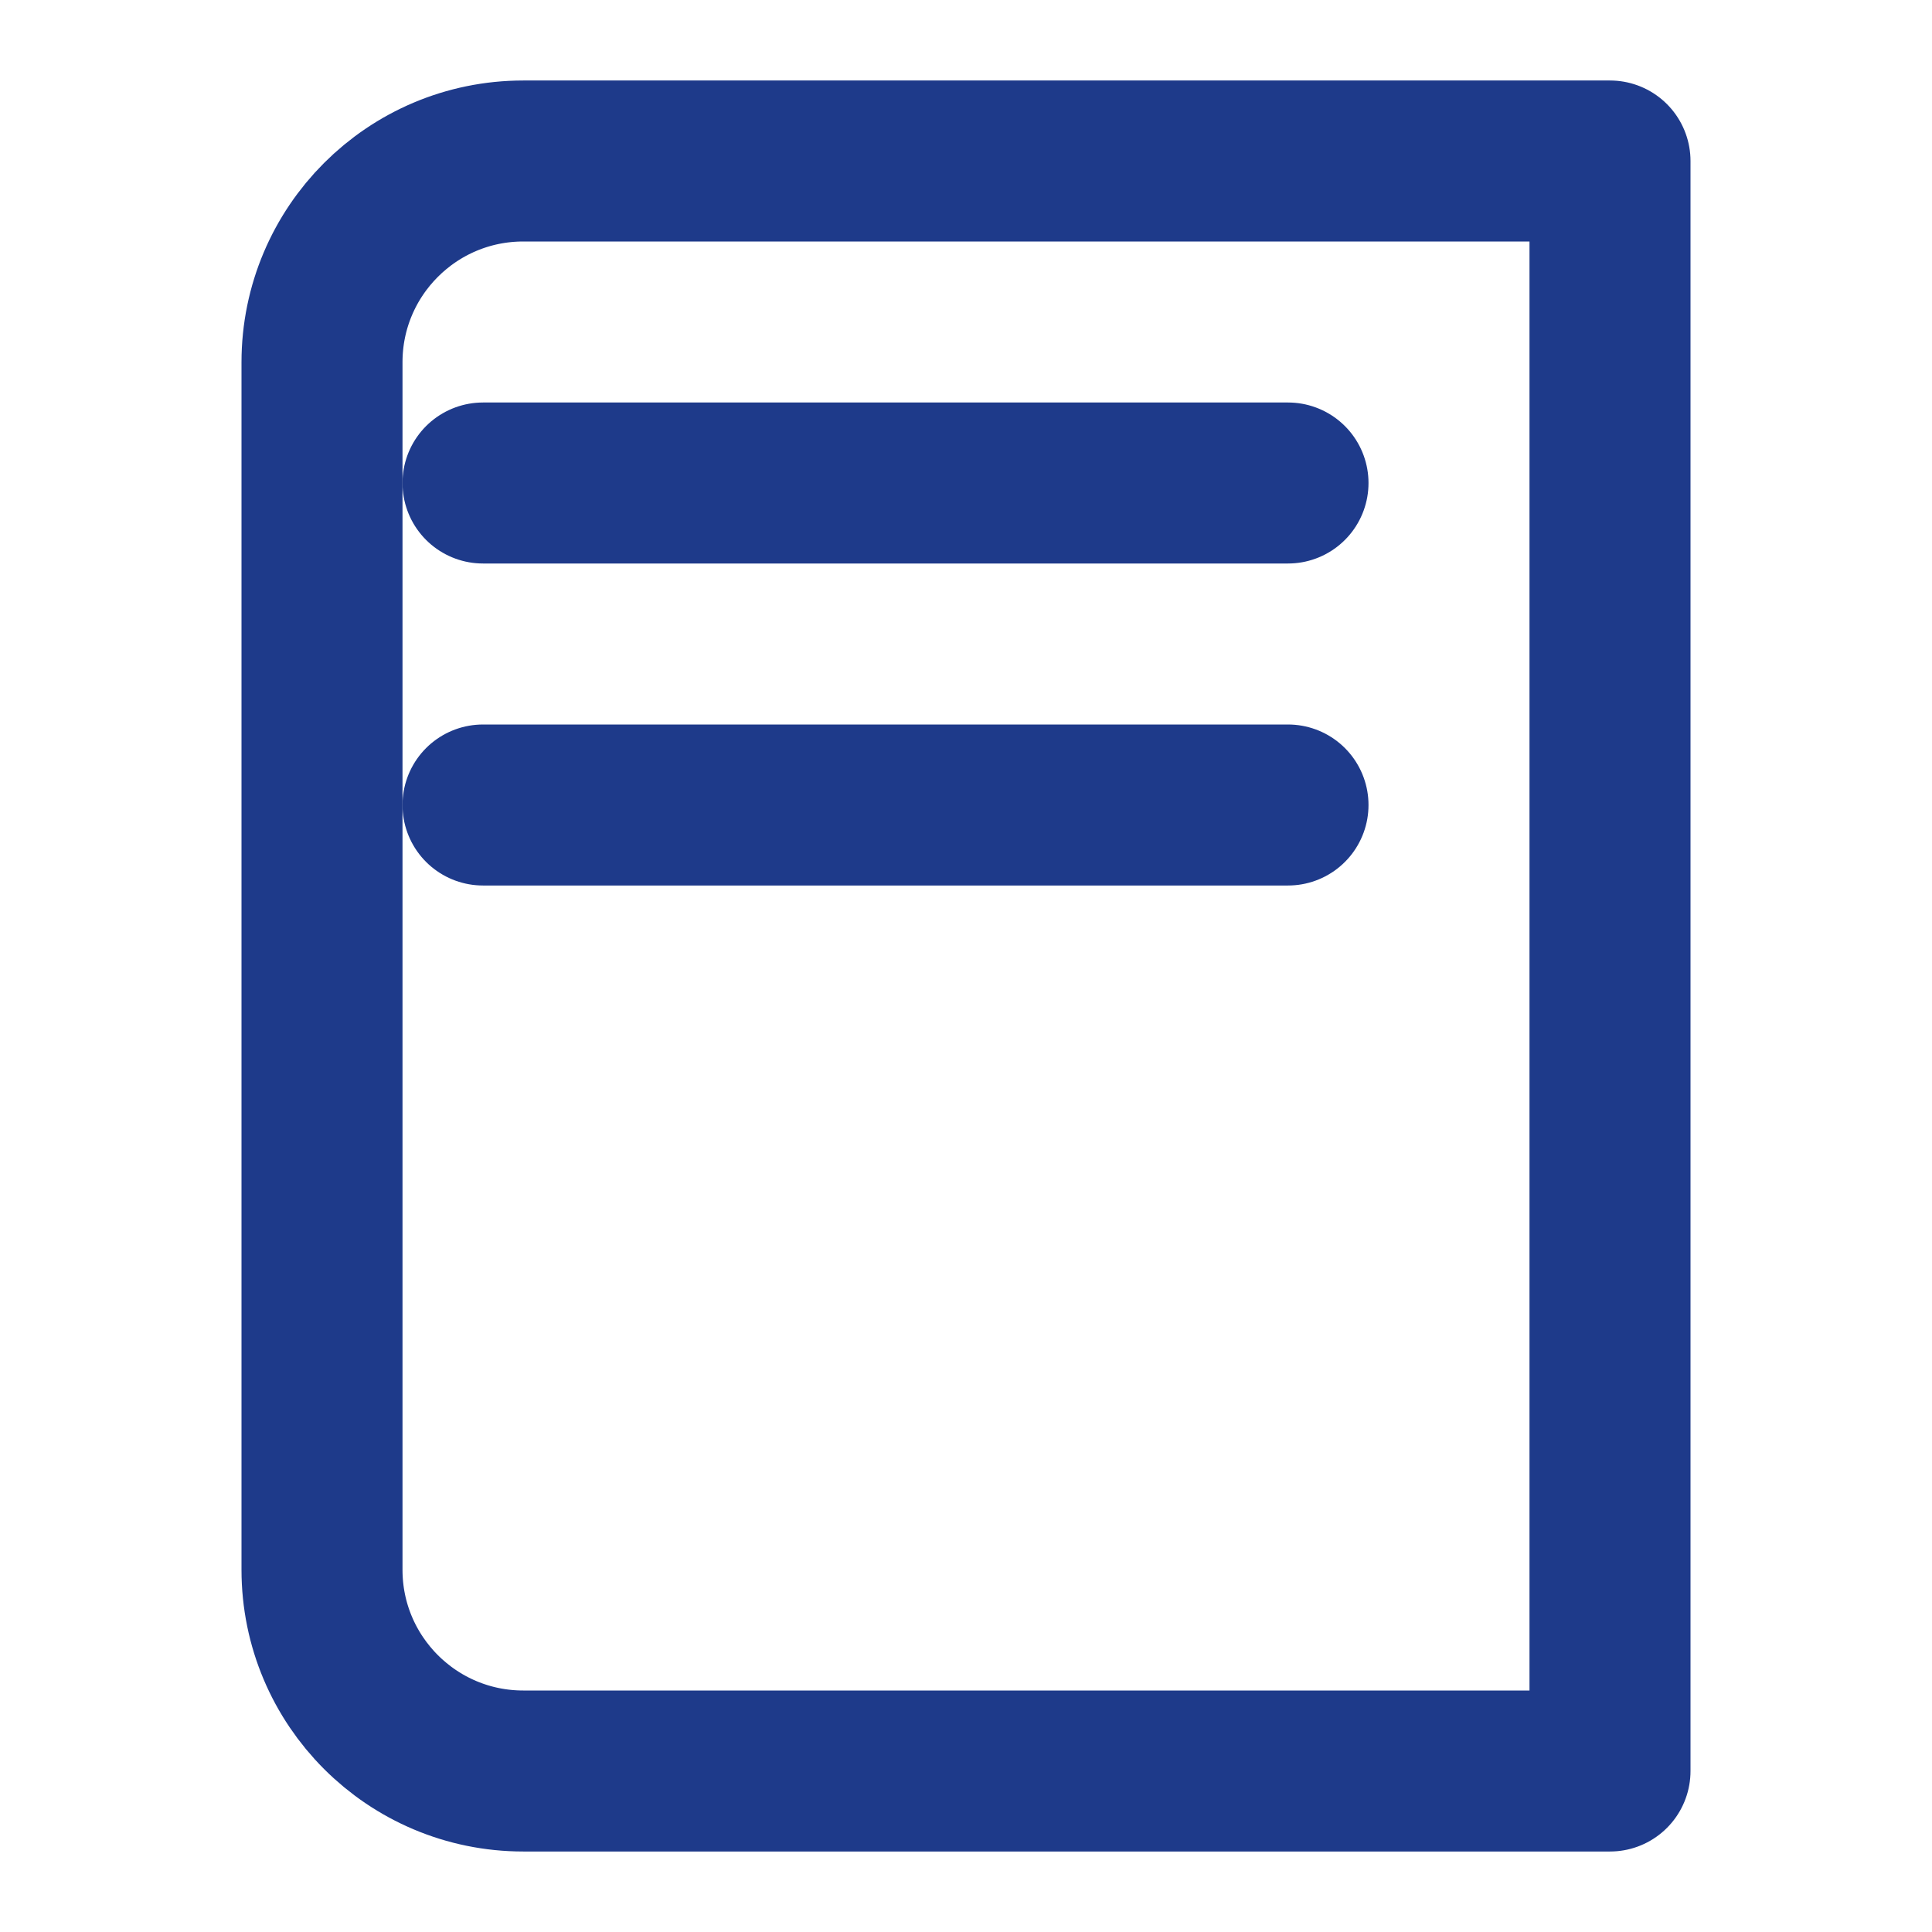
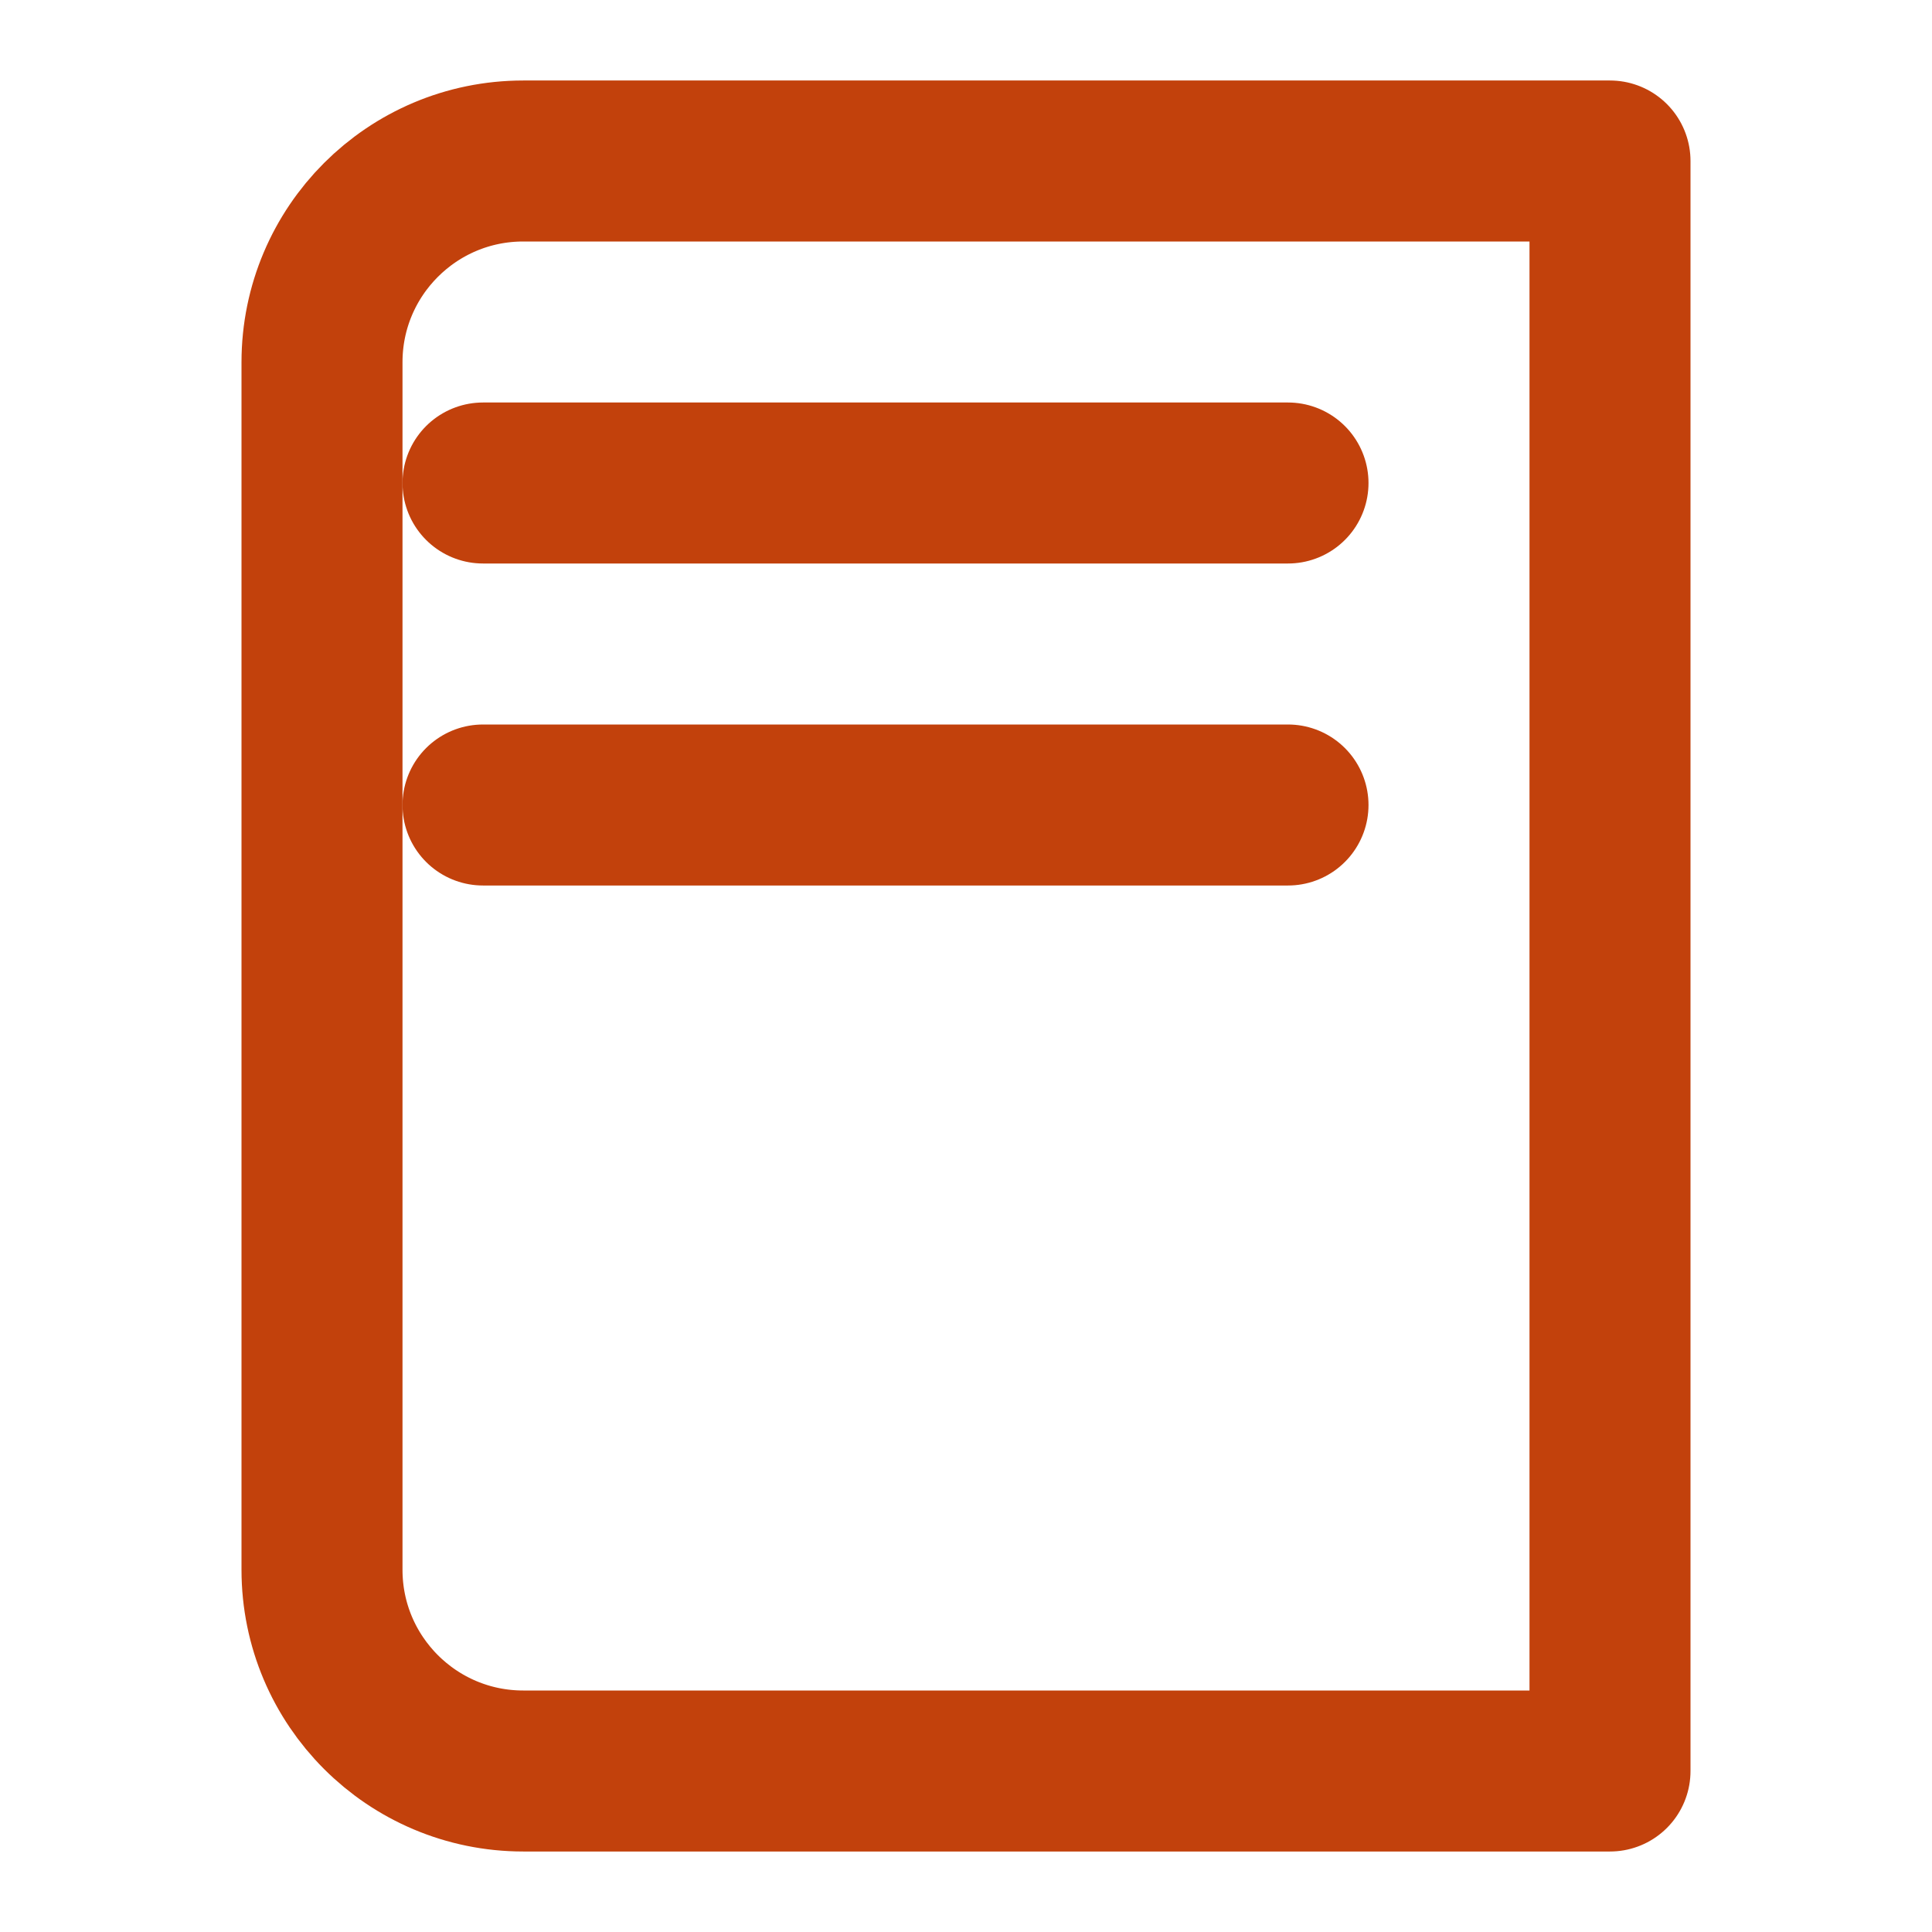
- <svg xmlns="http://www.w3.org/2000/svg" viewBox="0 0 24 24" fill="none" stroke="#1E3A8A" stroke-width="2" stroke-linecap="round" stroke-linejoin="round">
+ <svg xmlns="http://www.w3.org/2000/svg" viewBox="0 0 24 24" fill="none" stroke="#C2410C" stroke-width="2" stroke-linecap="round" stroke-linejoin="round">
  <path d="M4 19.5v-15A2.5 2.5 0 0 1 6.5 2H20v20H6.5a2.5 2.5 0 0 1-2.5-2.5Z" />
  <path d="M6 6h10" />
  <path d="M6 10h10" />
</svg>
